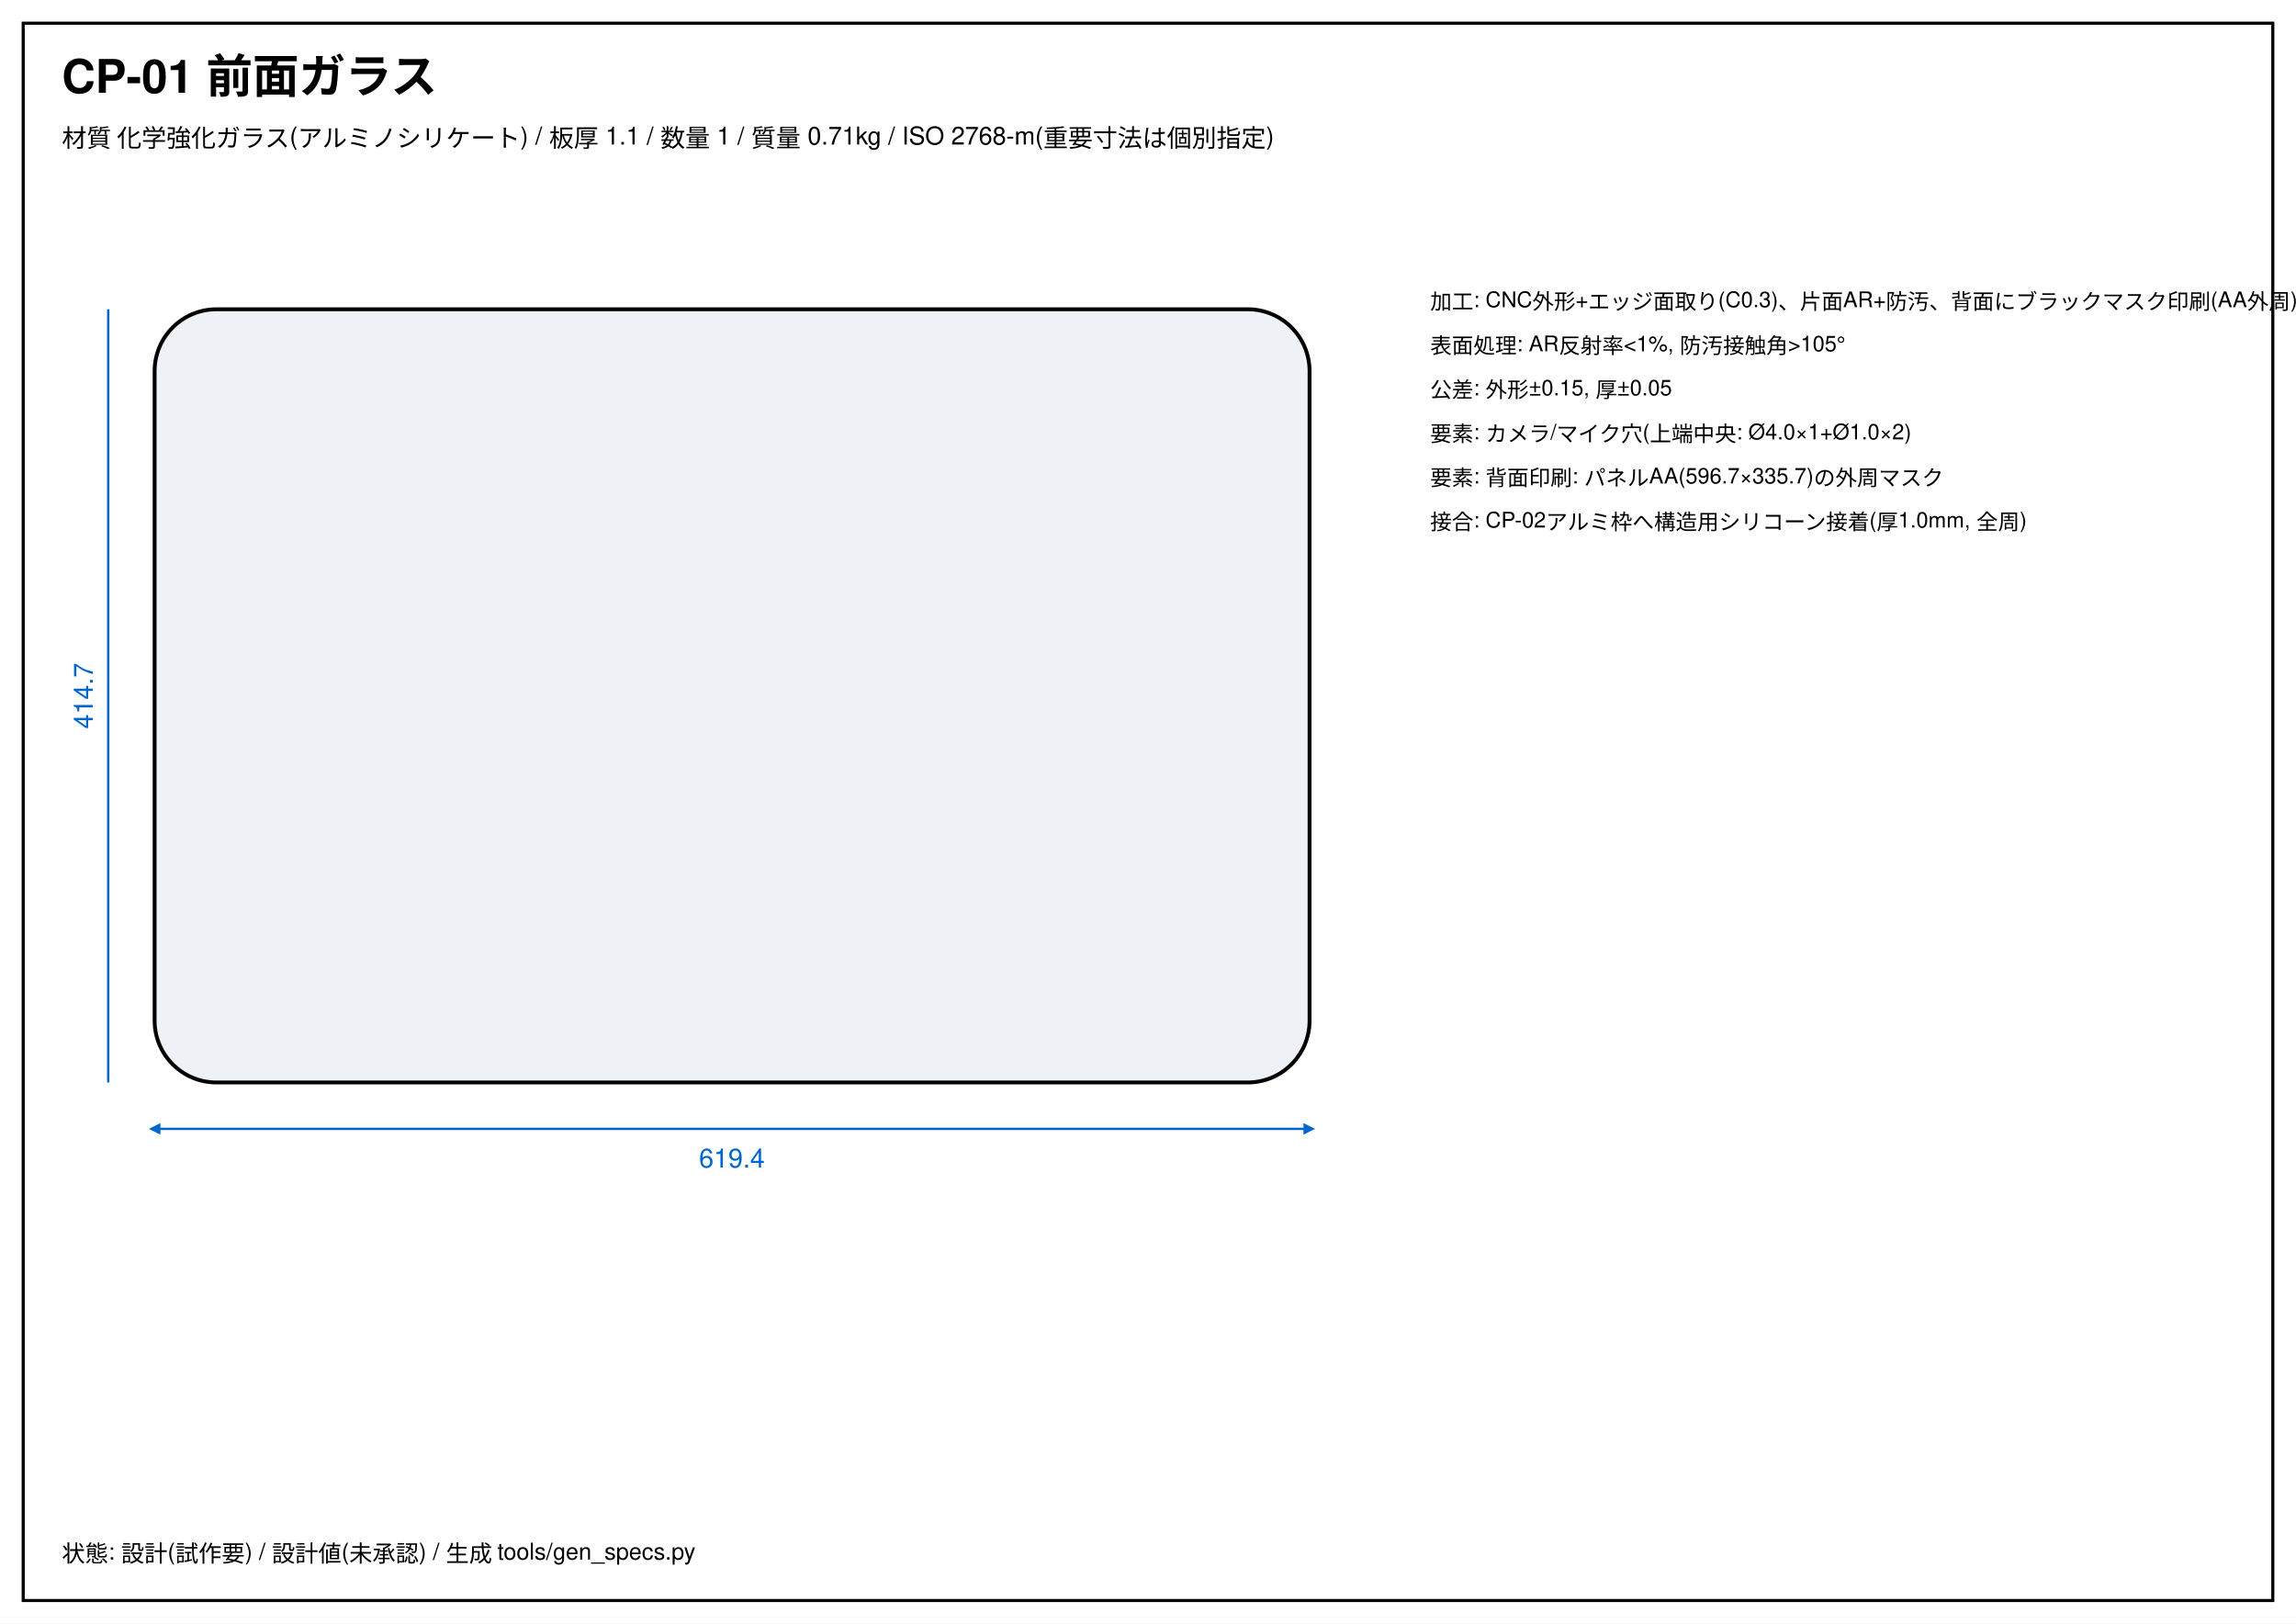
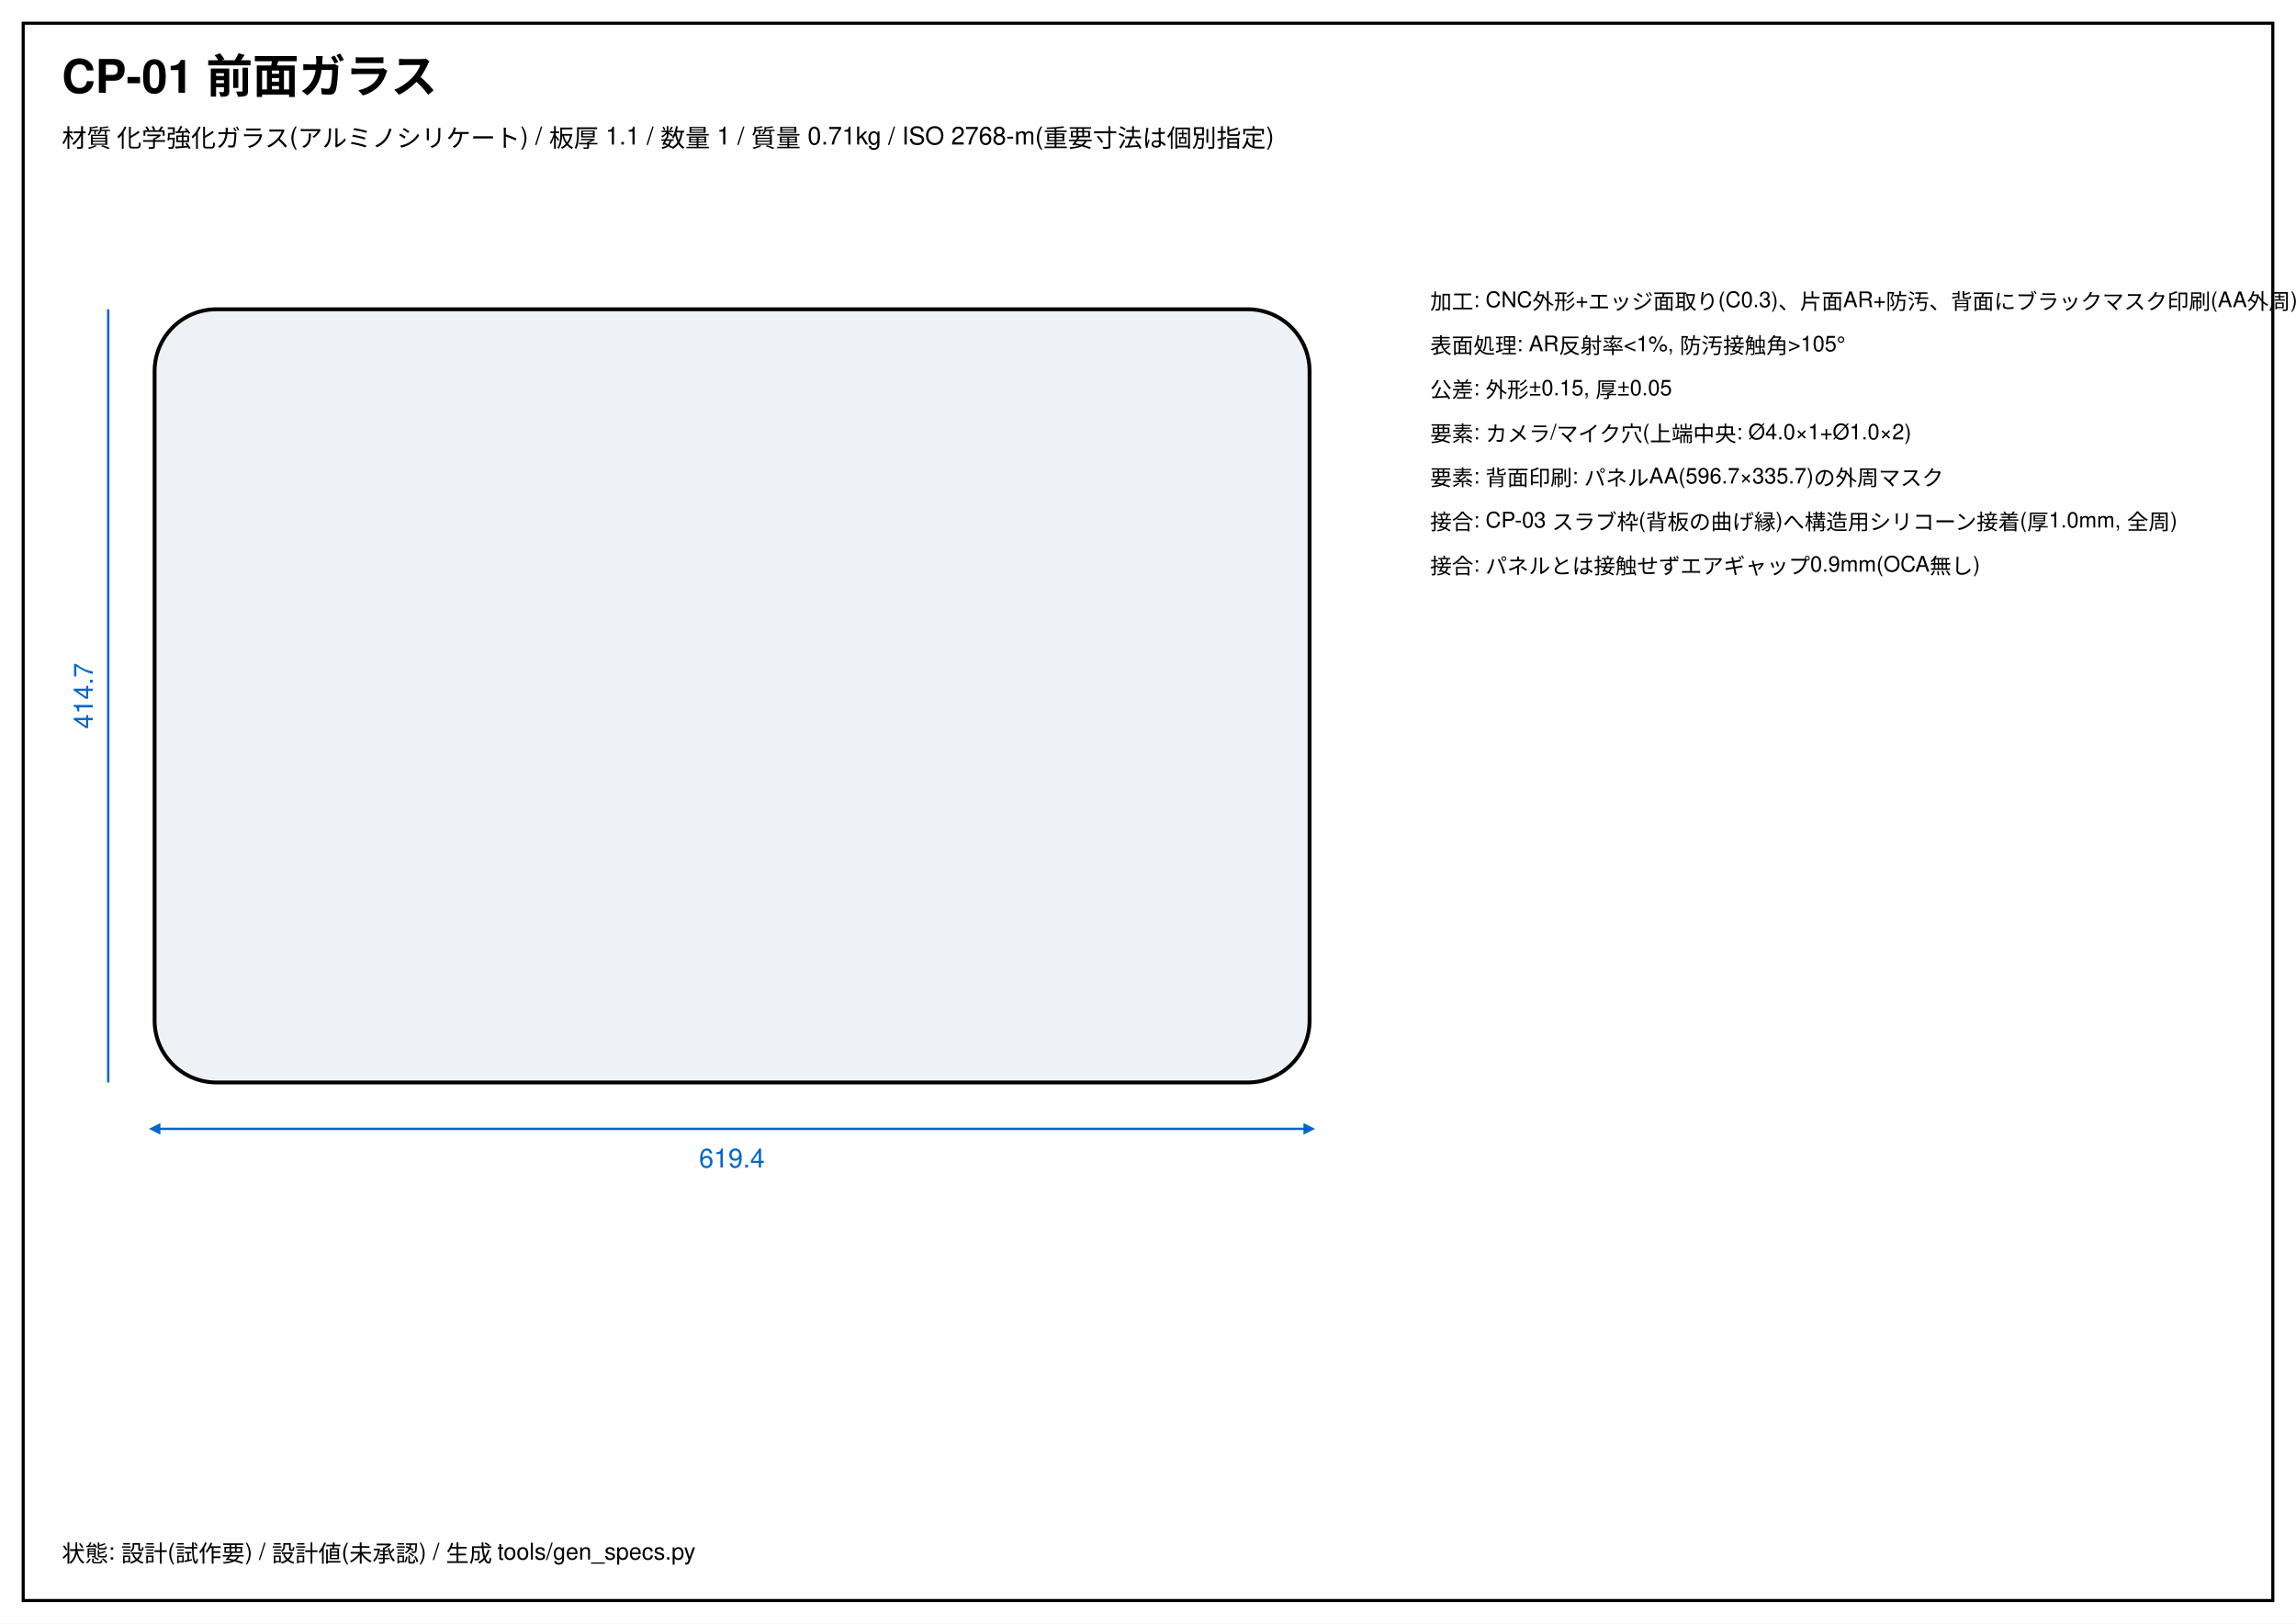
<svg xmlns="http://www.w3.org/2000/svg" viewBox="0 0 297 210" font-family="Helvetica,Arial,sans-serif">
  <rect width="100%" height="100%" fill="#fff" />
  <rect x="3" y="3" width="291" height="204" fill="none" stroke="#000" stroke-width=".4" />
  <text x="8" y="12" font-size="6" font-weight="bold">CP-01 前面ガラス</text>
  <text x="8" y="19" font-size="3.2">材質 化学強化ガラス(アルミノシリケート) / 板厚 1.1 / 数量 1 / 質量 0.71kg / ISO 2768-m(重要寸法は個別指定)</text>
  <rect x="20" y="40" width="149.4" height="100.0" rx="8.0" fill="#eef2f6" stroke="#000" stroke-width=".5" />
  <line x1="20" y1="146.0" x2="169.361" y2="146.0" stroke="#06c" stroke-width=".3" marker-start="url(#a)" marker-end="url(#a)" />
  <text x="94.68" y="151.0" font-size="3.4" text-anchor="middle" fill="#06c">619.4</text>
  <line x1="14" y1="40" x2="14" y2="140.0" stroke="#06c" stroke-width=".3" />
  <text x="12" y="90.0" font-size="3.4" text-anchor="middle" fill="#06c" transform="rotate(-90 12 90.0)">414.7</text>
  <defs>
    <marker id="a" markerWidth="5" markerHeight="5" refX="2.5" refY="2.5" orient="auto-start-reverse">
      <path d="M0,0 L5,2.5 L0,5 z" fill="#06c" />
    </marker>
  </defs>
  <text x="185" y="40" font-size="2.8">加工: CNC外形+エッジ面取り(C0.3)、片面AR+防汚、背面にブラックマスク印刷(AA外周)、チン部は塗装/印刷</text>
  <text x="185" y="45.7" font-size="2.8">表面処理: AR反射率&lt;1%, 防汚接触角&gt;105°</text>
  <text x="185" y="51.4" font-size="2.8">公差: 外形±0.15, 厚±0.05</text>
  <text x="185" y="57.1" font-size="2.8">要素: カメラ/マイク穴(上端中央: Ø4.0×1+Ø1.0×2)</text>
  <text x="185" y="62.8" font-size="2.8">要素: 背面印刷: パネルAA(596.7×335.7)の外周マスク</text>
-   <text x="185" y="68.5" font-size="2.8">接合: CP-02アルミ枠へ構造用シリコーン接着(厚1.0mm, 全周)</text>
+   <text x="185" y="68.5" font-size="2.8">接合: CP-03 スラブ枠(背板の曲げ縁)へ構造用シリコーン接着(厚1.0mm, 全周)</text>
+   <text x="185" y="74.2" font-size="2.8">接合: パネルとは接触せずエアギャップ0.9mm(OCA無し)</text>
  <text x="8" y="202" font-size="3">状態: 設計(試作要) / 設計値(未承認) / 生成 tools/gen_specs.py</text>
</svg>
